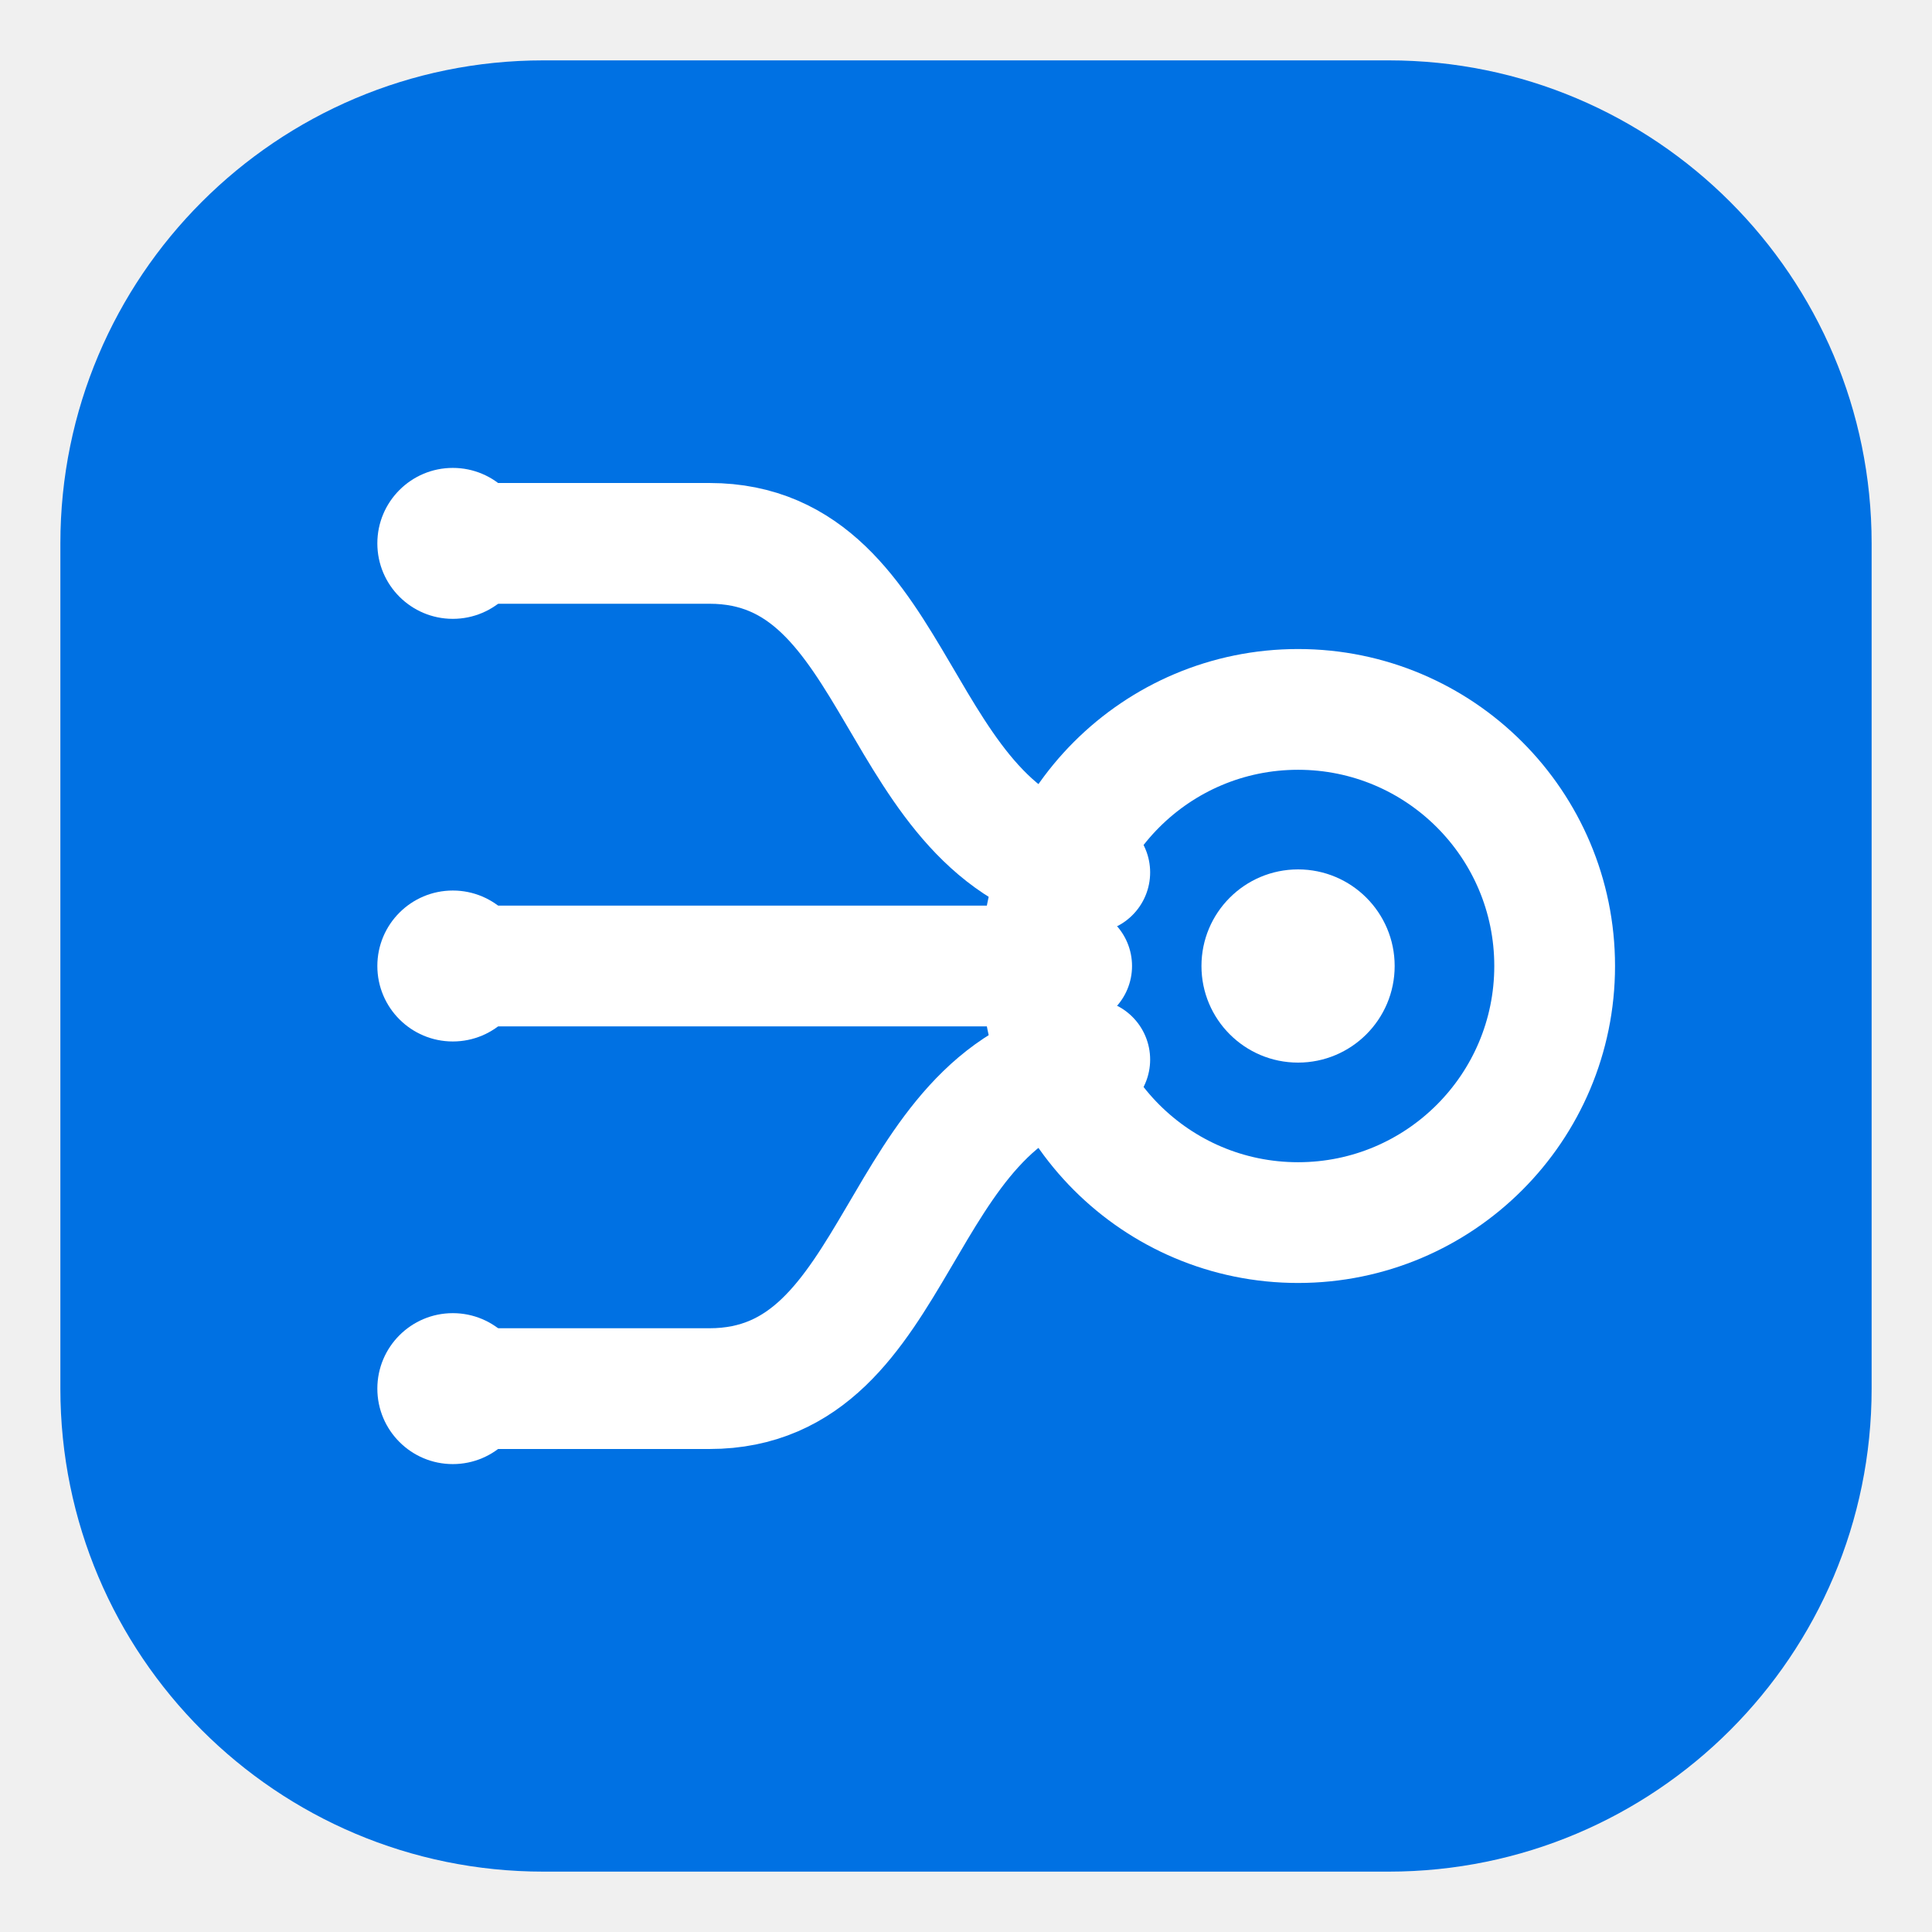
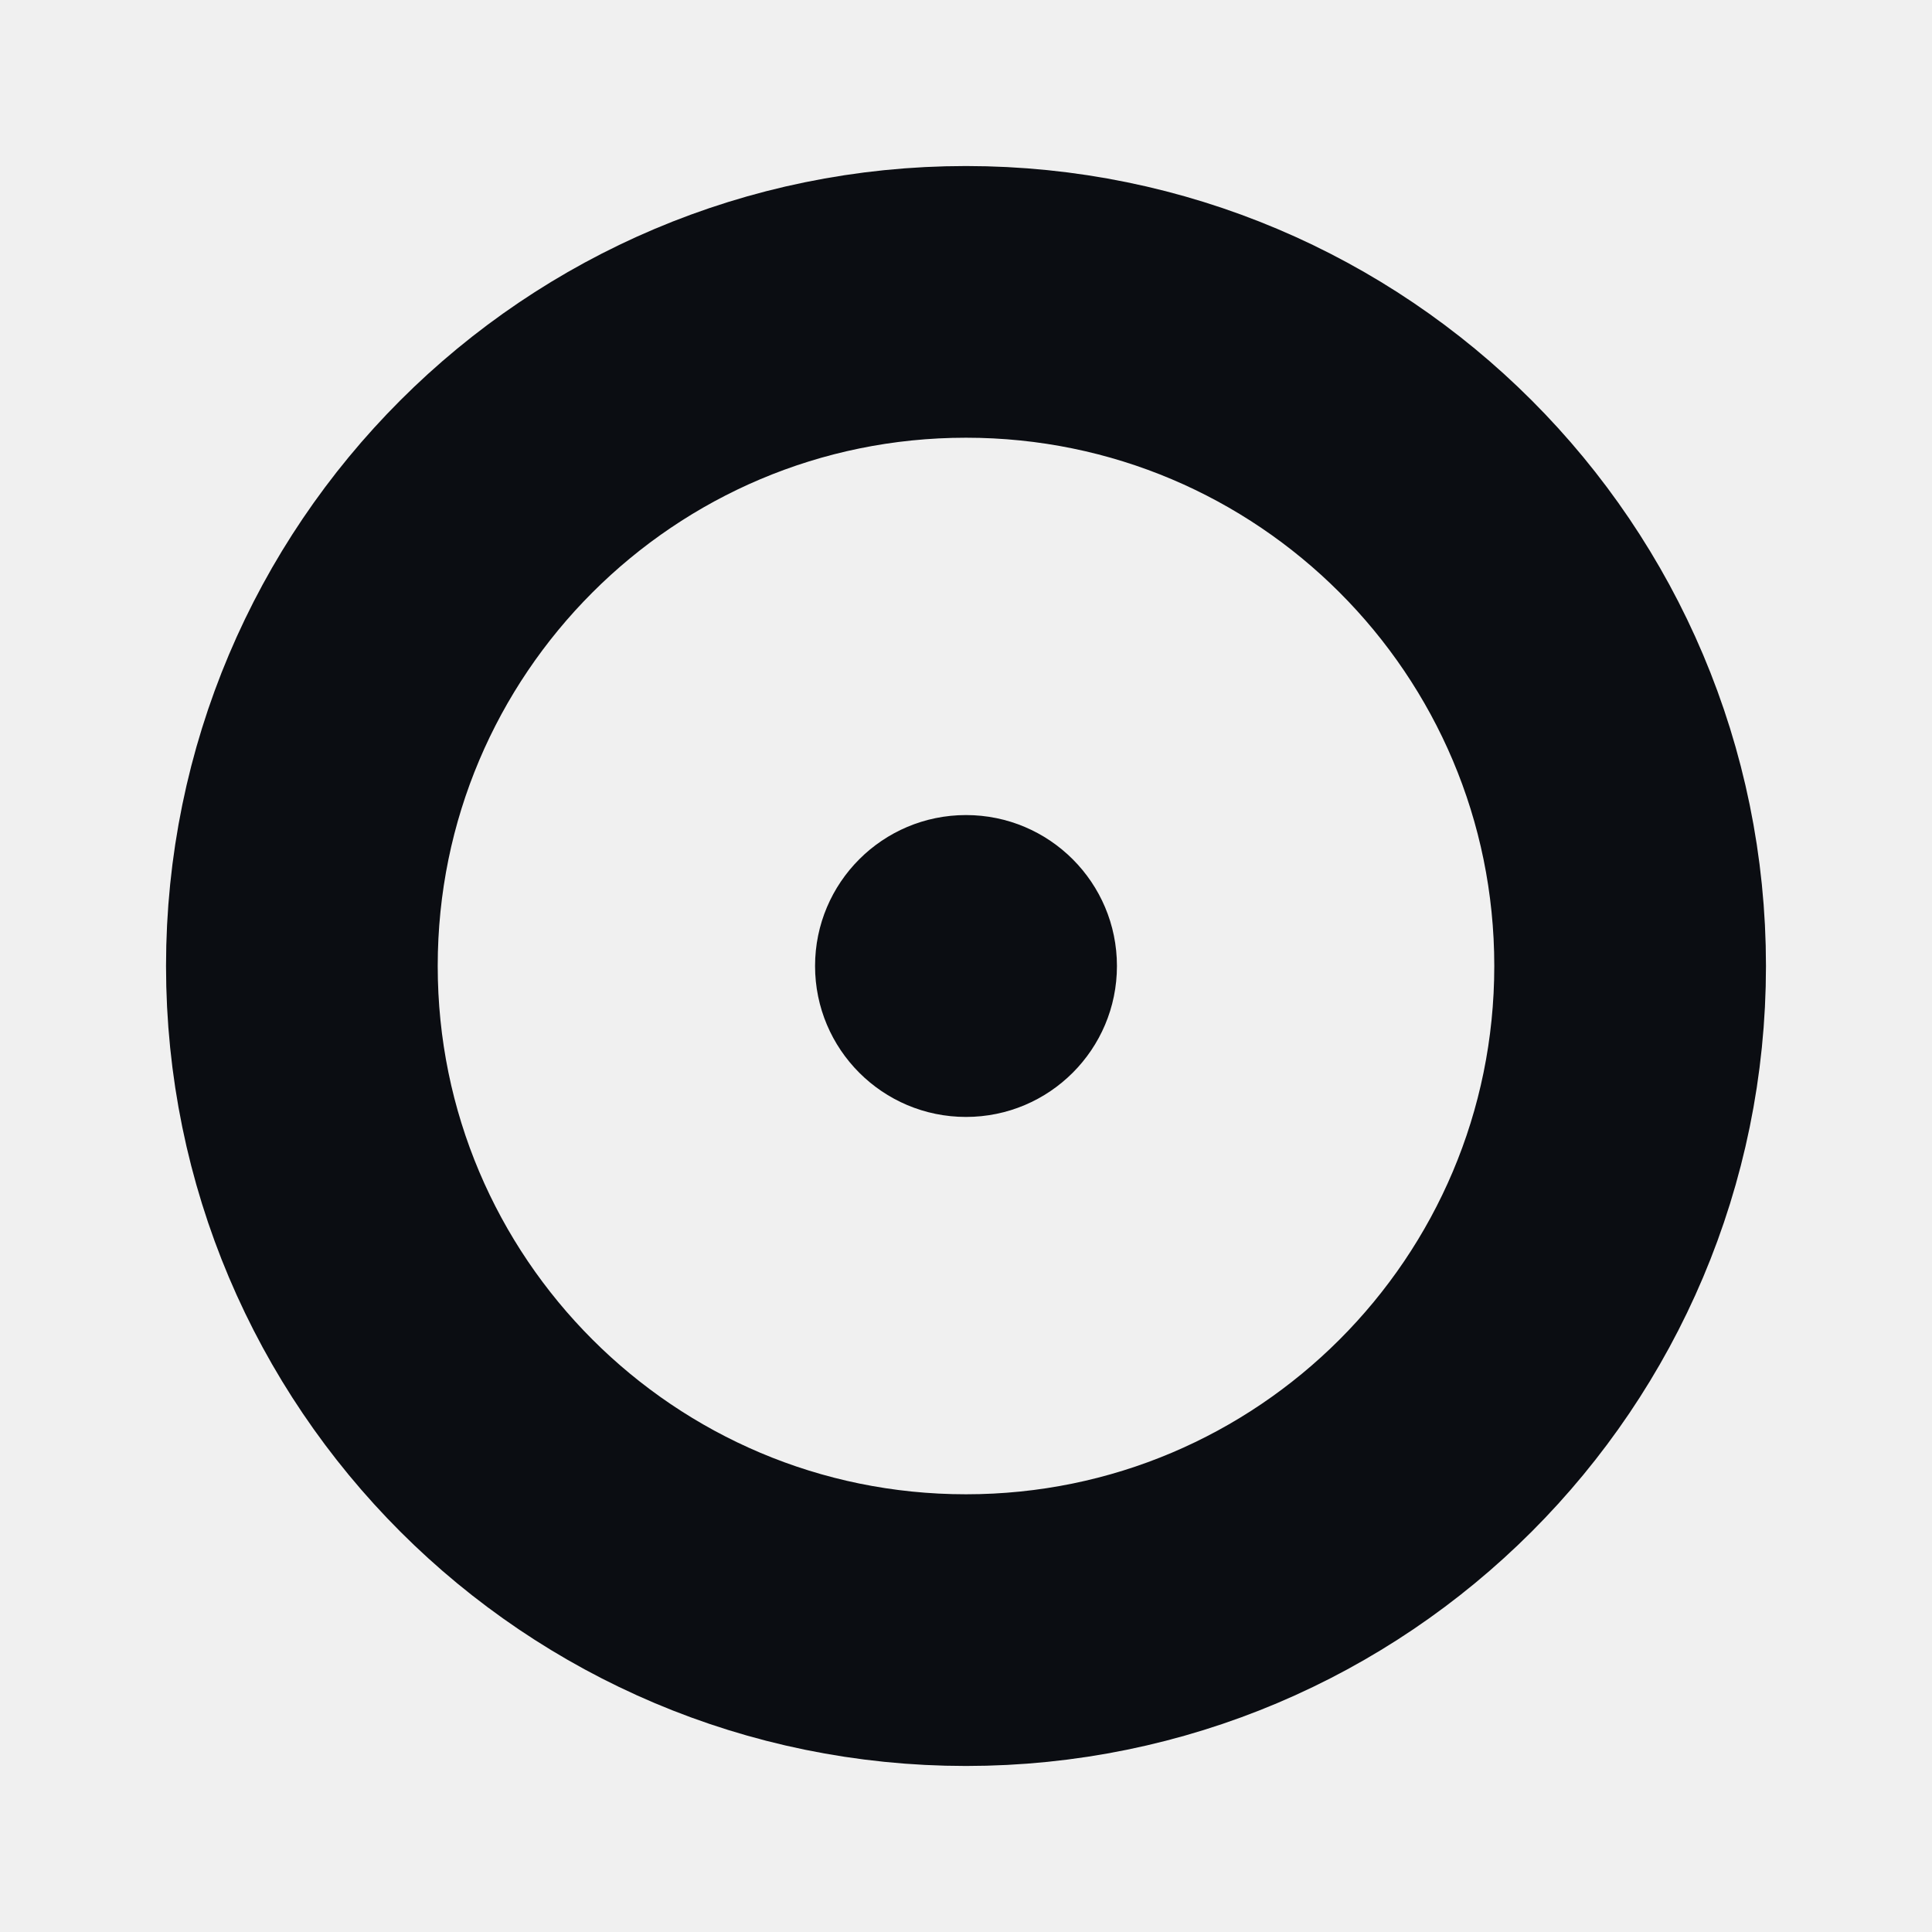
- <svg xmlns="http://www.w3.org/2000/svg" viewBox="0 0 64 64">
-   <rect x="2" y="2" width="60" height="60" rx="16" fill="#0071E3" />
-   <g fill="none" stroke="#FFFFFF" stroke-linecap="round" stroke-linejoin="round" stroke-width="4">
-     <path d="M15 18h8.5c6.5 0 6 9.7 12.6 10.9" />
-     <path d="M15 32h20.5" />
-     <path d="M15 46h8.5c6.5 0 6-9.7 12.6-10.9" />
-     <circle cx="43" cy="32" r="8.5" />
-   </g>
-   <g fill="#FFFFFF">
-     <circle cx="15" cy="18" r="2.5" />
-     <circle cx="15" cy="32" r="2.5" />
-     <circle cx="15" cy="46" r="2.5" />
-     <circle cx="43" cy="32" r="3.2" />
-   </g>
+ <svg xmlns="http://www.w3.org/2000/svg" viewBox="0 0 64 64" role="img" aria-label="ORIGO">
+   <circle cx="32" cy="32" r="22" fill="none" stroke="#0B0D12" stroke-width="9" />
+   <circle cx="32" cy="32" r="5" fill="#0B0D12" />
</svg>
